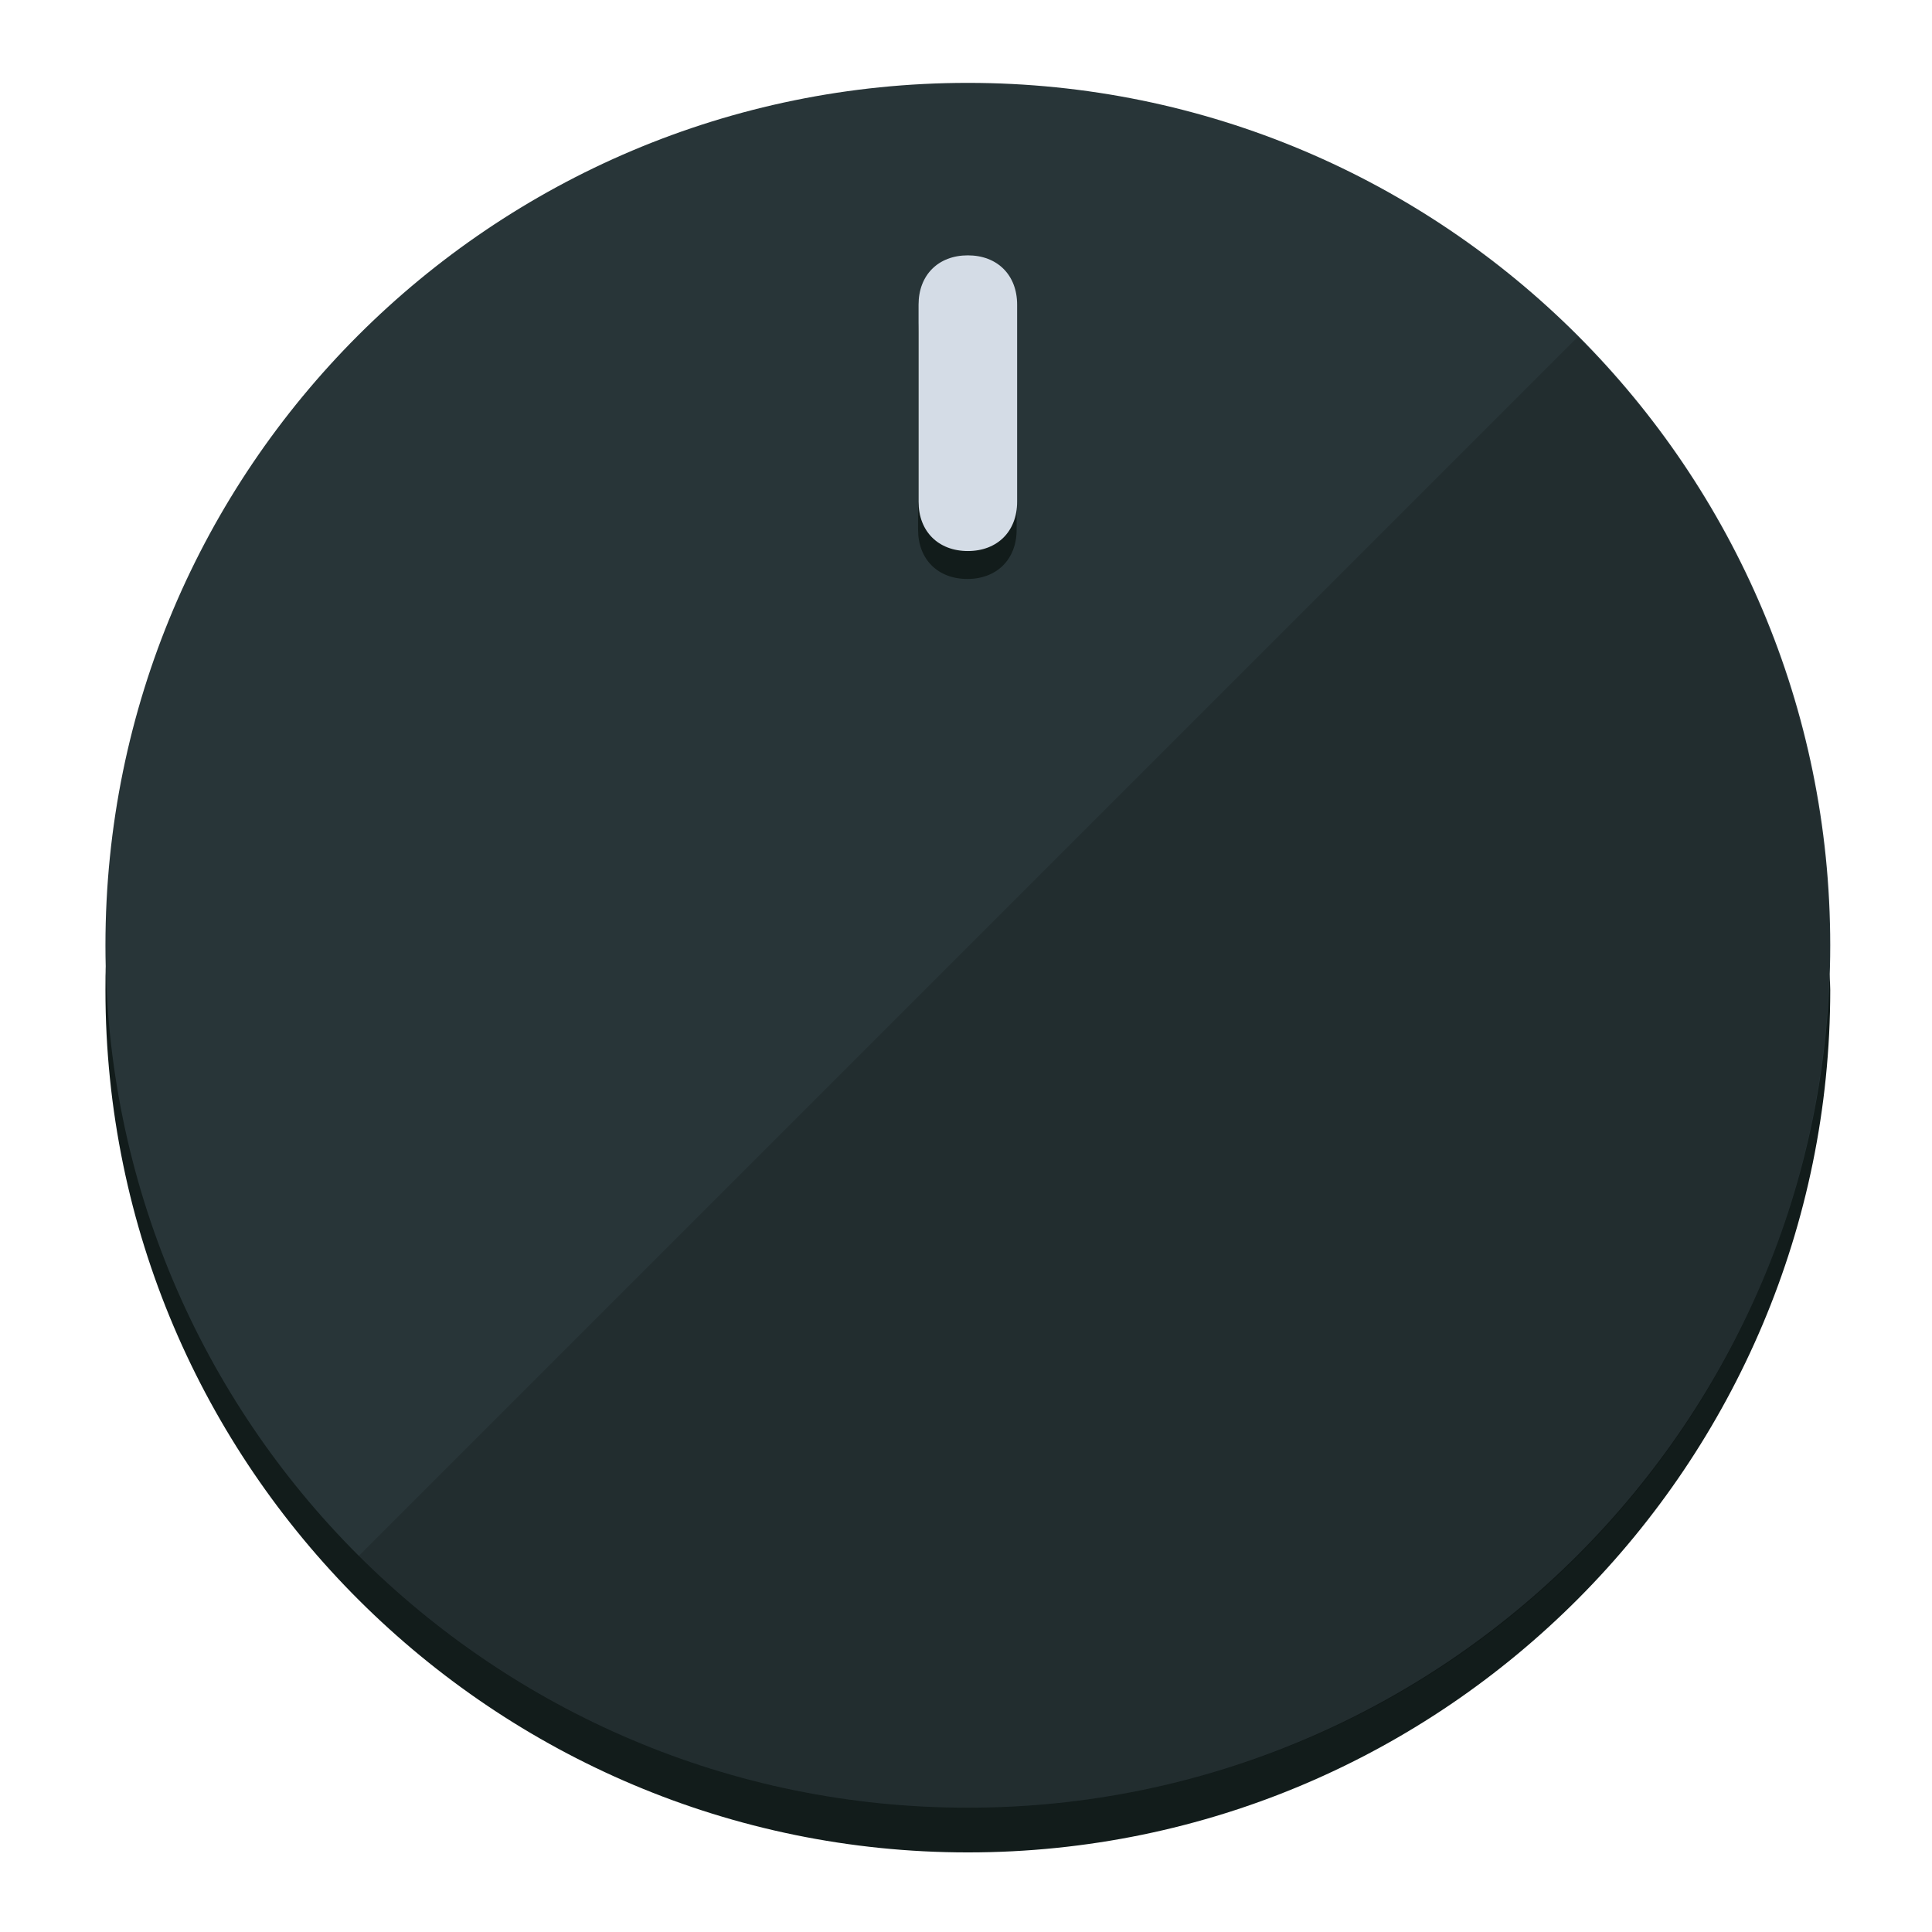
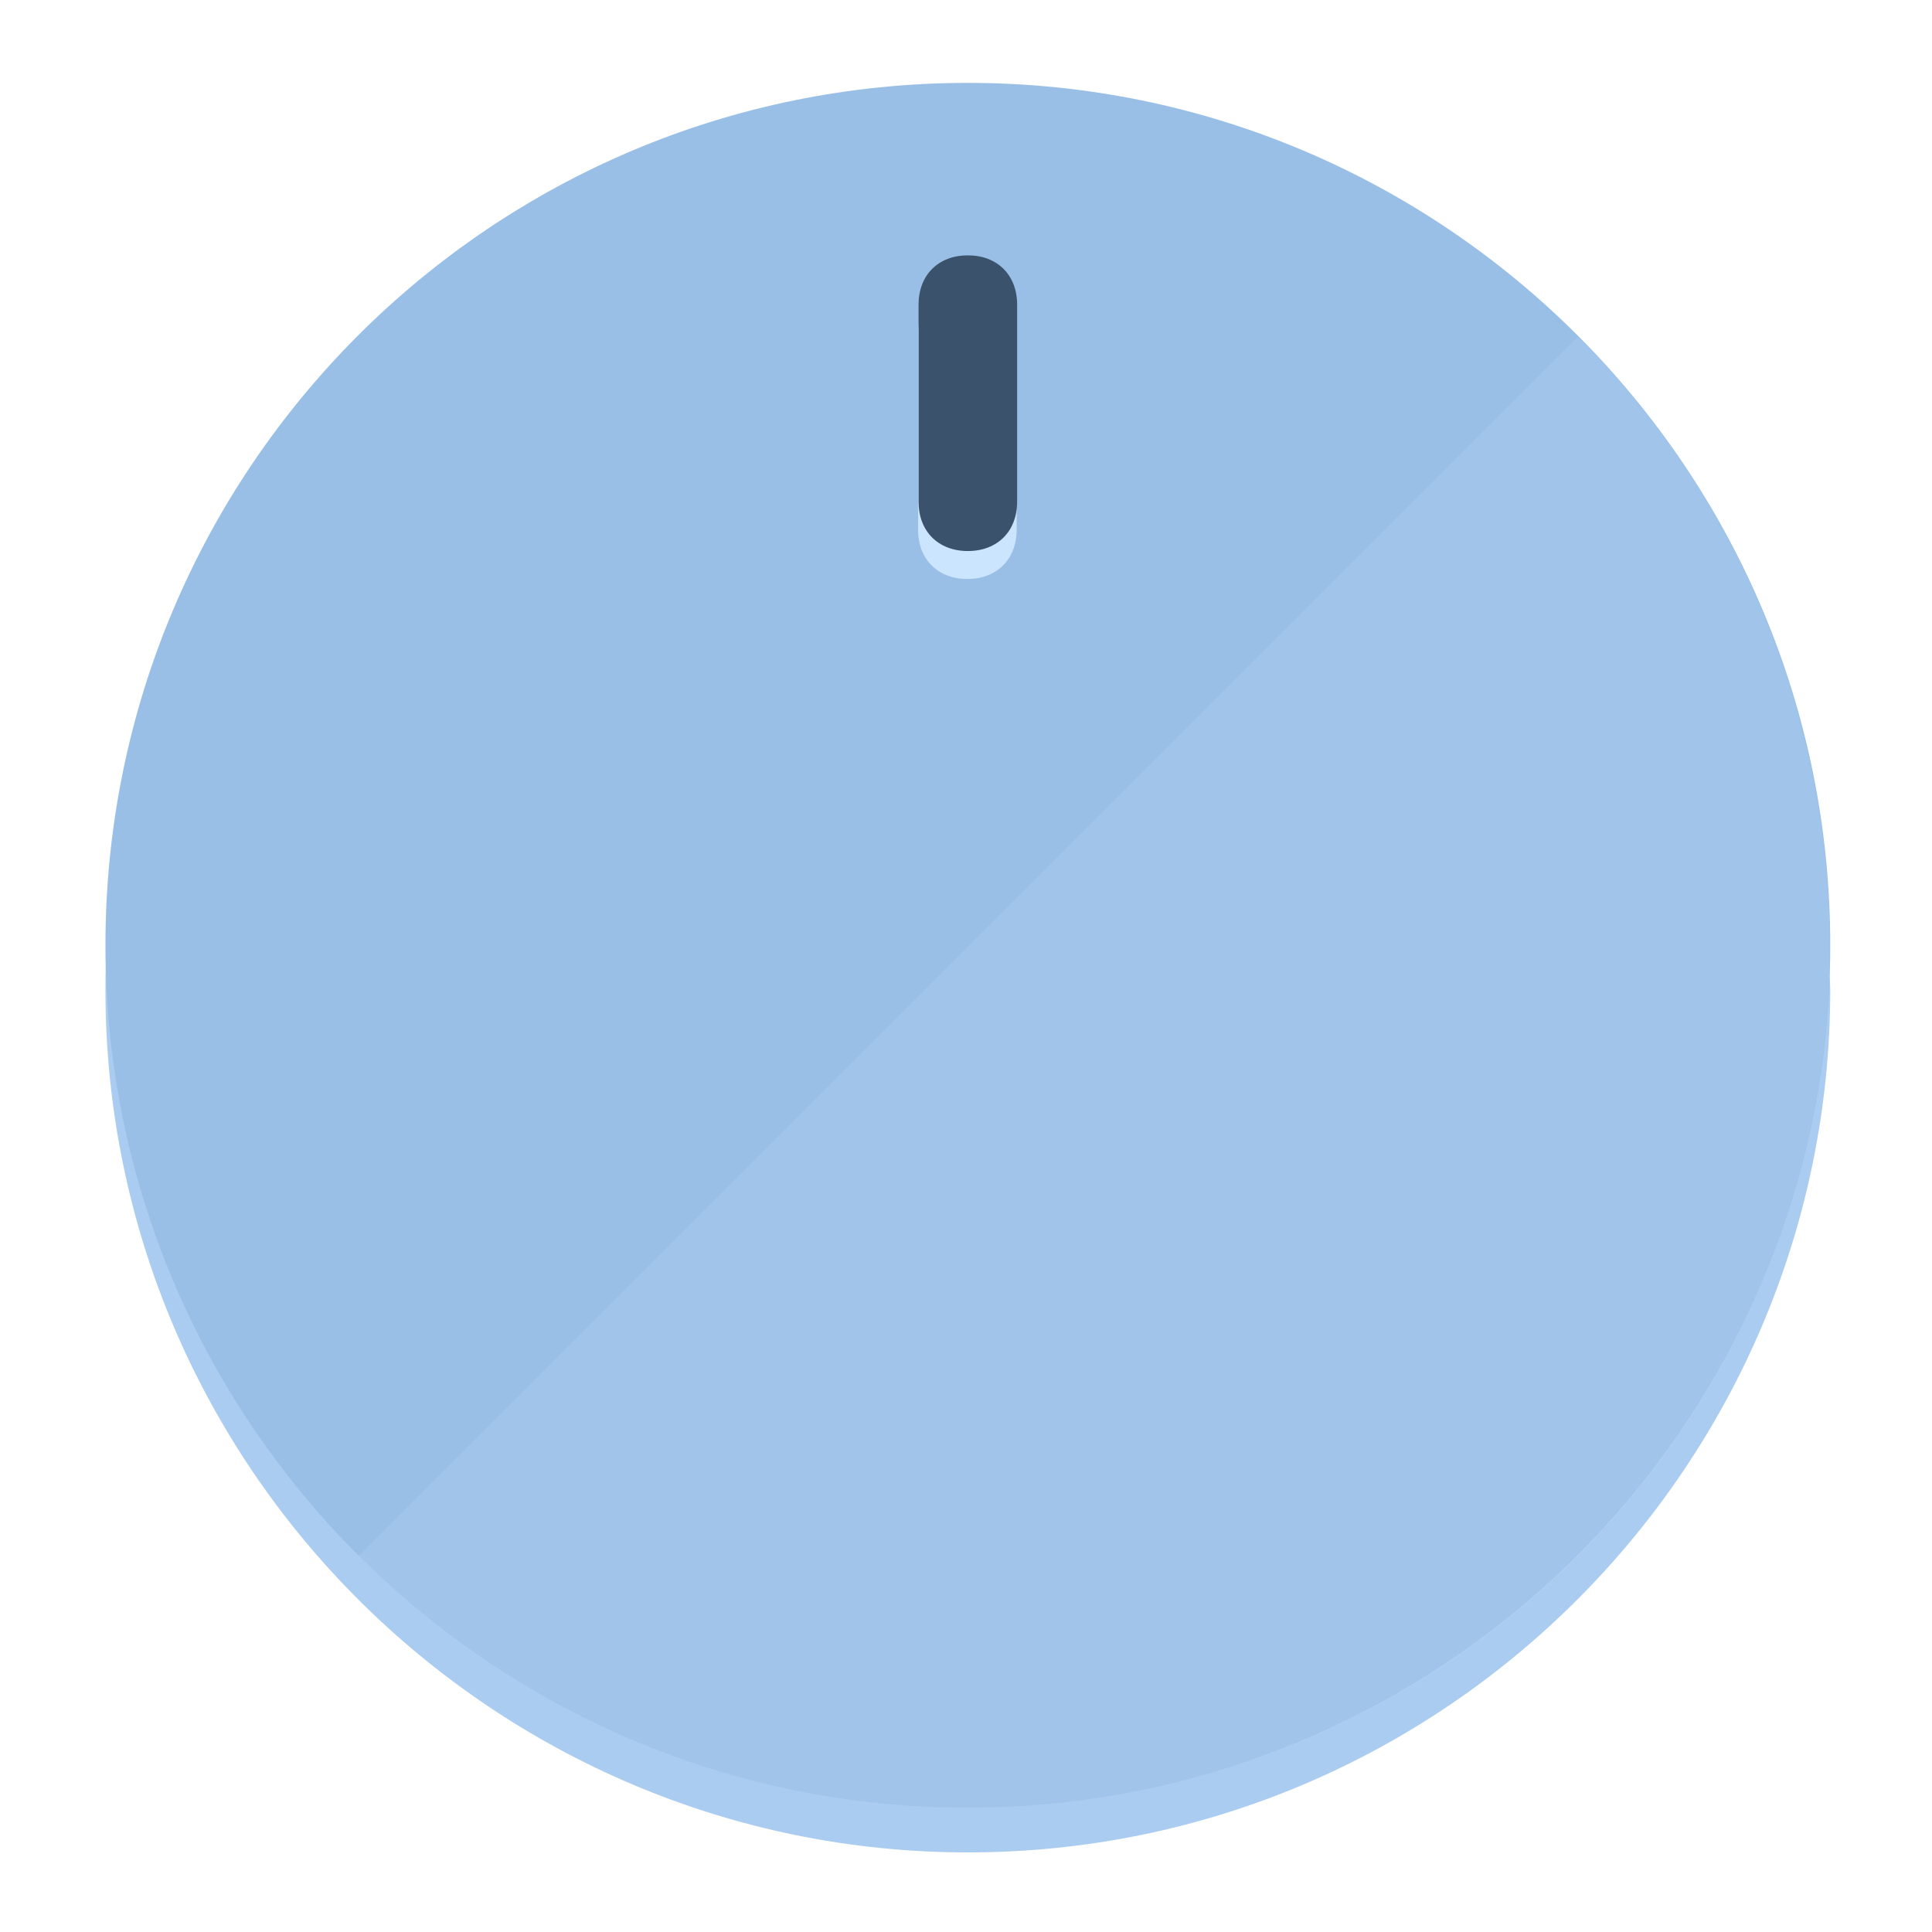
<svg xmlns="http://www.w3.org/2000/svg" height="120px" width="120px" version="1.1" id="Layer_1" viewBox="0 0 496.8 496.8" xml:space="preserve">
  <defs id="defs23" />
  <g id="g3158">
-     <path style="display:inline;fill:#121c1b;fill-opacity:1;stroke-width:1.584" d="m 248.875,445.92 c 116.582,0 212.89,-91.238 220.493,-205.286 0,5.069 1.267,8.87 1.267,13.939 0,121.651 -98.842,221.76 -221.76,221.76 -121.651,0 -221.76,-98.842 -221.76,-221.76 0,-5.069 0,-8.87 1.267,-13.939 7.603,114.048 103.91,205.286 220.493,205.286 z" id="path8" />
-     <circle style="display:inline;fill:#283538;fill-opacity:1;stroke-width:1.584" cx="248.875" cy="243.071" r="221.76" id="circle12" />
-     <path style="display:inline;fill:#000000;fill-opacity:0.154;stroke-width:1.587" d="m 405.744,86.606 c 86.308,86.308 86.308,227.193 0,313.5 -86.308,86.308 -227.193,86.308 -313.5,0" id="path14" />
+     <path style="display:inline;fill:#AACCF0;fill-opacity:1;stroke-width:1.584" d="m 248.875,445.92 c 116.582,0 212.89,-91.238 220.493,-205.286 0,5.069 1.267,8.87 1.267,13.939 0,121.651 -98.842,221.76 -221.76,221.76 -121.651,0 -221.76,-98.842 -221.76,-221.76 0,-5.069 0,-8.87 1.267,-13.939 7.603,114.048 103.91,205.286 220.493,205.286 z" id="path8" />
+     <circle style="display:inline;fill:#9ABFE6;fill-opacity:1;stroke-width:1.584" cx="248.875" cy="243.071" r="221.76" id="circle12" />
+     <path style="display:inline;fill:#CCE5FF;fill-opacity:0.154;stroke-width:1.587" d="m 405.744,86.606 c 86.308,86.308 86.308,227.193 0,313.5 -86.308,86.308 -227.193,86.308 -313.5,0" id="path14" />
  </g>
  <g id="g3198">
    <circle style="display:none;fill:#000000;fill-opacity:0;stroke-width:1.584" cx="248.467" cy="243.582" r="221.76" id="circle12-3" />
-     <path style="display:inline;fill:#121c1b;fill-opacity:1;stroke-width:1.584" d="m 261.42,136.204 c 0,7.603 -5.069,12.672 -12.672,12.672 v 0 c -7.603,0 -12.672,-5.069 -12.672,-12.672 l -1e-5,-50.688 c 3e-5,-7.603 5.069,-12.672 12.672,-12.672 v 0 c 7.603,-1.4e-5 12.672,5.069 12.672,12.672 z" id="path3789" />
-     <path style="display:inline;fill:#D4DCE6;stroke-width:1.584" d="m 261.547,129.023 c -10e-6,7.603 -5.069,12.672 -12.672,12.672 v 0 c -7.603,1e-5 -12.672,-5.069 -12.672,-12.672 l 10e-6,-50.688 c -10e-6,-7.603 5.069,-12.672 12.672,-12.672 v 0 c 7.603,-3e-6 12.672,5.069 12.672,12.672 z" id="path915" />
+     <path style="display:inline;fill:#CCE5FF;fill-opacity:1;stroke-width:1.584" d="m 261.42,136.204 c 0,7.603 -5.069,12.672 -12.672,12.672 v 0 c -7.603,0 -12.672,-5.069 -12.672,-12.672 l -1e-5,-50.688 c 3e-5,-7.603 5.069,-12.672 12.672,-12.672 v 0 c 7.603,-1.4e-5 12.672,5.069 12.672,12.672 z" id="path3789" />
+     <path style="display:inline;fill:#3A526B;stroke-width:1.584" d="m 261.547,129.023 c -10e-6,7.603 -5.069,12.672 -12.672,12.672 v 0 c -7.603,1e-5 -12.672,-5.069 -12.672,-12.672 l 10e-6,-50.688 c -10e-6,-7.603 5.069,-12.672 12.672,-12.672 v 0 c 7.603,-3e-6 12.672,5.069 12.672,12.672 z" id="path915" />
  </g>
</svg>
